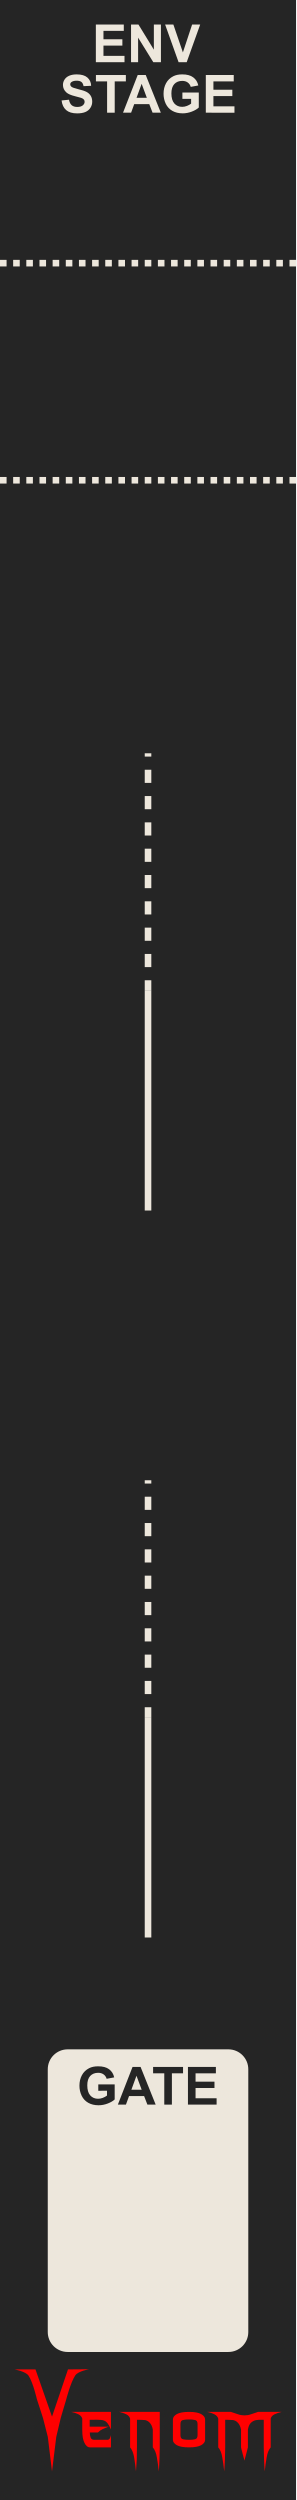
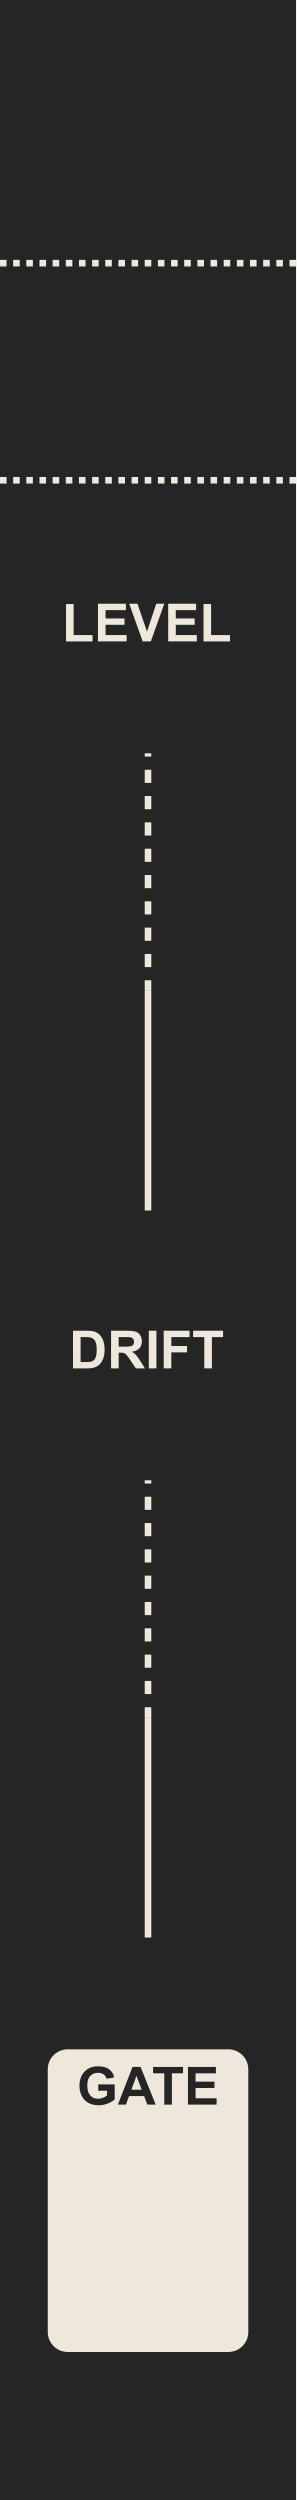
<svg xmlns="http://www.w3.org/2000/svg" width="45" height="380" viewBox="0 0 45 380" version="1.1" id="svg100">
  <defs id="defs7">
    <rect x="85" y="10" width="51.058" height="25" id="rect29906" />
    <linearGradient id="a8e142bb-541b-4903-be63-d5d069028a5d" x1="22.5" x2="22.5" y2="380" gradientUnits="userSpaceOnUse">
      <stop offset="0" stop-color="#ebebeb" id="stop2" />
      <stop offset="1" stop-color="#e1e1e1" id="stop4" />
    </linearGradient>
+     <rect x="85" y="10" width="51.058" height="25" id="rect29906-0" />
+     <linearGradient id="a8e142bb-541b-4903-be63-d5d069028a5d-4" x1="22.5" x2="22.5" y2="380" gradientUnits="userSpaceOnUse">
+       <stop offset="0" stop-color="#ebebeb" id="stop2-3" />
+       <stop offset="1" stop-color="#e1e1e1" id="stop4-3" />
+     </linearGradient>
+     <rect x="85" y="10" width="51.058" height="25" id="rect29906-2" />
+     <linearGradient id="a8e142bb-541b-4903-be63-d5d069028a5d-5" x1="22.5" x2="22.5" y2="380" gradientUnits="userSpaceOnUse">
+       <stop offset="0" stop-color="#ebebeb" id="stop2-5" />
+       <stop offset="1" stop-color="#e1e1e1" id="stop4-1" />
+     </linearGradient>
+     <rect x="85" y="10" width="51.058" height="25" id="rect29906-26" />
+     <linearGradient id="a8e142bb-541b-4903-be63-d5d069028a5d-7" x1="22.5" x2="22.5" y2="380" gradientUnits="userSpaceOnUse">
+       <stop offset="0" stop-color="#ebebeb" id="stop2-1" />
+       <stop offset="1" stop-color="#e1e1e1" id="stop4-0" />
+     </linearGradient>
  </defs>
  <g id="layer4" style="display:inline">
    <g id="aea613ef-74be-49bf-be45-c0734aee674b" data-name="FND BG" style="fill:#252525;fill-opacity:1;stroke-width:1.915">
      <rect width="45" height="380" fill="url(#a8e142bb-541b-4903-be63-d5d069028a5d)" id="rect9" style="fill:#252525;fill-opacity:1;stroke-width:1.915" x="0" y="0" />
    </g>
  </g>
-   <g id="layer3" style="display:inline">
-     <g id="g42796" transform="matrix(0.304583,0,0,0.304583,-0.5624499,-12.68508)" style="fill:#ff0000">
-       <g aria-label="enom" id="text4270-27" style="font-size:49.389px;line-height:1.25;font-family:'NECK ROMANCER';-inkscape-font-specification:'NECK ROMANCER, Normal';font-variant-ligatures:none;text-align:center;text-anchor:middle;fill:#ff0000;stroke-width:2.646">
-         <path d="m 46.609,1249.244 q 0,1.158 0,3.425 3.183,0 9.453,0 -1.64,0.579 -2.99,1.206 -1.35,0.627 -2.363,1.688 -1.35,0 -4.051,0 0,1.495 0.434,2.556 0.386,1.109 1.833,1.109 2.267,0 6.801,0 0.482,-0.145 0.868,-0.627 0.338,-0.53 0.627,-1.736 0,2.026 0,6.125 -3.521,0 -10.563,0 -1.543,0 -2.653,-2.219 -1.109,-2.17 -1.109,-6.318 0,-1.978 0,-5.836 -0.386,-1.35 -1.881,-2.122 -1.495,-0.724 -3.569,-1.206 6.608,0 19.775,0 0,2.942 0,8.778 -1.206,-2.701 -2.219,-3.666 -1.013,-0.965 -2.701,-1.109 -0.916,-0.097 -2.17,-0.097 -1.206,0.048 -2.846,0.048 -0.241,0 -0.675,0 z" id="path42762" style="fill:#ff0000" />
-         <path d="m 81.577,1245.289 q 0,5.884 0,17.701 0,3.087 -0.145,6.077 -0.096,3.039 -0.338,5.933 -0.386,-3.714 -0.965,-6.994 -0.531,-3.328 -2.026,-5.016 0,-2.99 0,-8.923 -0.241,-1.351 -0.723,-2.219 -0.482,-0.868 -1.061,-1.399 -1.109,-1.013 -2.412,-1.109 -1.35,-0.097 -2.267,-0.097 -0.482,0 -1.447,0 0,4.582 0,13.746 0,3.087 -0.096,6.077 -0.145,3.039 -0.386,5.933 -0.386,-3.714 -0.916,-6.994 -0.579,-3.328 -2.026,-5.016 0,-4.823 0,-14.373 -0.386,-1.35 -1.881,-2.122 -1.495,-0.724 -3.569,-1.206 6.752,0 20.257,0 z" id="path42764" style="fill:#ff0000" />
-         <path d="m 104.197,1249.051 q 0,3.376 0,10.177 0,1.543 -1.929,2.653 -1.929,1.109 -6.077,1.109 -4.196,0 -6.125,-1.109 -1.929,-1.109 -1.929,-2.653 0,-3.376 0,-10.177 0,-1.543 1.929,-2.653 1.929,-1.109 6.125,-1.109 4.148,0 6.077,1.109 1.929,1.109 1.929,2.653 z m -3.762,7.91 q 0,-1.881 0,-5.643 0,-1.688 -1.254,-1.978 -1.206,-0.289 -2.99,-0.289 -1.833,0 -3.039,0.289 -1.254,0.289 -1.254,1.978 0,1.881 0,5.643 0,1.688 1.254,1.977 1.206,0.289 3.039,0.289 1.785,0 2.99,-0.289 1.254,-0.289 1.254,-1.977 z" id="path42766" style="fill:#ff0000" />
-         <path d="m 142.348,1245.289 q -2.026,0.482 -3.521,1.206 -1.543,0.772 -1.881,2.122 0,4.775 0,14.373 -1.495,1.688 -2.026,5.016 -0.579,3.28 -0.965,6.994 -0.241,-2.894 -0.338,-5.933 -0.145,-2.99 -0.145,-6.077 0,-4.582 0,-13.746 -0.482,0 -1.399,0 -0.531,0 -1.158,0 -0.627,0 -1.302,0.145 -1.254,0.241 -2.412,1.206 -1.158,0.965 -1.64,3.473 0,2.99 0,8.923 -0.145,0.627 -0.289,1.109 -0.097,0.482 -0.193,0.82 -0.531,1.978 -0.386,1.351 0.193,-0.627 -0.289,1.158 -0.097,0.338 -0.241,0.868 -0.145,0.531 -0.338,1.302 -0.145,-0.675 -0.289,-1.206 -0.145,-0.482 -0.241,-0.82 -0.531,-2.026 -0.338,-1.302 0.193,0.772 -0.434,-1.688 -0.048,-0.289 -0.193,-0.724 -0.097,-0.386 -0.193,-0.868 0,-2.99 0,-8.923 -0.289,-1.351 -0.772,-2.219 -0.482,-0.868 -1.061,-1.399 -1.109,-1.013 -2.412,-1.109 -1.302,-0.097 -2.267,-0.097 -0.482,0 -1.399,0 0,4.582 0,13.746 0,3.087 -0.145,6.077 -0.097,3.039 -0.338,5.933 -0.386,-3.714 -0.965,-6.994 -0.531,-3.328 -2.026,-5.016 0,-4.823 0,-14.373 -0.386,-1.35 -1.881,-2.122 -1.495,-0.724 -3.569,-1.206 3.955,0 11.768,0 1.158,0.386 3.473,1.157 0.772,0.289 1.592,0.434 0.82,0.145 1.688,0.145 0.868,0 1.736,-0.145 0.82,-0.145 1.592,-0.434 1.158,-0.386 3.424,-1.157 3.955,0 11.768,0 z" id="path42768" style="fill:#ff0000" />
-       </g>
-       <g aria-label="V" transform="matrix(1.236317,0,0,0.8088538,-497.8809,123.4859)" id="text4270-3-5-2" style="font-size:78.506px;line-height:1.25;font-family:Nosferotica;-inkscape-font-specification:'Nosferotica, Normal';font-variant-ligatures:none;text-align:center;text-anchor:middle;fill:#ff0000;stroke-width:3.271">
-         <path d="m 431.65,1360.686 8.574,-0.102 c 0,0 -4.408,1.088 -5.599,3.728 -1.881,4.169 -3.642,14.663 -3.642,14.663 l -2.233,11.519 -1.833,11.831 -1.718,21.311 -1.695,-21.311 -1.922,-11.521 -2.501,-11.829 c 0,0 -1.52,-10.287 -3.383,-14.483 -1.145,-2.579 -5.634,-3.806 -5.634,-3.806 h 8.466 l 6.669,29.157 z" id="path30410" style="fill:#ff0000" />
-       </g>
-     </g>
-   </g>
+   <g id="layer3" style="display:inline" />
  <g id="f45e0130-37b7-4f8b-95b3-6408baa23eb1" data-name="components" style="display:inline">
-     <g aria-label="ENV" id="text93457" style="font-weight:bold;font-size:8px;line-height:1.25;font-family:Arial;-inkscape-font-specification:'Arial, Bold';font-variant-ligatures:none;text-align:center;text-anchor:middle;display:inline;fill:#ede7dc;fill-opacity:1" transform="translate(0.1582455)">
-       <path d="M 14.412,9.453 V 3.727 h 4.246 v 0.969 h -3.09 v 1.27 h 2.875 v 0.965 h -2.875 v 1.559 h 3.199 v 0.965 z" id="path116899" style="fill:#ede7dc;fill-opacity:1" />
-       <path d="M 19.76,9.453 V 3.727 h 1.125 l 2.344,3.824 V 3.727 h 1.074 v 5.727 h -1.16 l -2.309,-3.734 v 3.734 z" id="path116901" style="fill:#ede7dc;fill-opacity:1" />
-       <path d="M 26.986,9.453 24.939,3.727 h 1.254 l 1.449,4.238 1.402,-4.238 h 1.227 l -2.051,5.727 z" id="path116903" style="fill:#ede7dc;fill-opacity:1" />
-     </g>
    <rect x="7.26" y="311.5" width="30.48" height="46" rx="3.026" fill="#1f1f1f" id="rect56-2" style="display:inline;fill:#ede7dc;fill-opacity:1;stroke-width:1.044" ry="3.026" />
    <path style="color:#000000;fill:#ede7dc;fill-opacity:1;stroke-dasharray:2, 2;stroke-dashoffset:1.5;-inkscape-stroke:none" d="m 22,225 v 0.5 h 1 V 225 Z m 0,2.5 v 2 h 1 v -2 z m 0,4 v 2 h 1 v -2 z m 0,4 v 2 h 1 v -2 z m 0,4 v 2 h 1 v -2 z m 0,4 v 2 h 1 v -2 z m 0,4 v 2 h 1 v -2 z m 0,4 v 2 h 1 v -2 z m 0,4 v 2 h 1 v -2 z m 0,4 v 1.5 h 1 v -1.5 z" id="path108398-0" />
    <path style="color:#000000;fill:#ede7dc;fill-opacity:1;stroke-dasharray:2, 2;stroke-dashoffset:1.5;-inkscape-stroke:none" d="m 22,114.5 v 0.5 h 1 v -0.5 z m 0,2.5 v 2 h 1 v -2 z m 0,4 v 2 h 1 v -2 z m 0,4 v 2 h 1 v -2 z m 0,4 v 2 h 1 v -2 z m 0,4 v 2 h 1 v -2 z m 0,4 v 2 h 1 v -2 z m 0,4 v 2 h 1 v -2 z m 0,4 v 2 h 1 v -2 z m 0,4 v 1.5 h 1 V 149 Z" id="path108398-34" />
    <path style="color:#000000;fill:#ede7dc;fill-opacity:1;-inkscape-stroke:none" d="m 22,261 v 33.5 h 1 V 261 Z" id="path108398-1-9" />
    <path style="color:#000000;fill:#ede7dc;fill-opacity:1;-inkscape-stroke:none" d="M 22,150.5 V 184 h 1 v -33.5 z" id="path108398-1-0" />
-     <g aria-label="STAGE" id="text93457-9" style="font-weight:bold;font-size:8px;line-height:1.25;font-family:Arial;-inkscape-font-specification:'Arial, Bold';font-variant-ligatures:none;text-align:center;text-anchor:middle;display:inline;fill:#ede7dc;fill-opacity:1" transform="translate(0.158245)">
-       <path d="m 9.203,15.267 1.125,-0.109 q 0.102,0.566 0.41,0.832 0.312,0.266 0.84,0.266 0.559,0 0.84,-0.234 0.285,-0.238 0.285,-0.555 0,-0.203 -0.121,-0.344 -0.117,-0.145 -0.414,-0.25 -0.203,-0.07 -0.926,-0.25 -0.93,-0.23 -1.305,-0.566 -0.527,-0.473 -0.527,-1.152 0,-0.438 0.246,-0.816 0.25,-0.383 0.715,-0.582 0.469,-0.199 1.129,-0.199 1.078,0 1.621,0.473 0.547,0.473 0.574,1.262 l -1.156,0.051 q -0.074,-0.441 -0.32,-0.633 -0.242,-0.195 -0.73,-0.195 -0.504,0 -0.789,0.207 -0.184,0.133 -0.184,0.355 0,0.203 0.172,0.348 0.219,0.184 1.062,0.383 0.844,0.199 1.246,0.414 0.406,0.211 0.633,0.582 0.23,0.367 0.23,0.91 0,0.492 -0.273,0.922 -0.273,0.43 -0.773,0.641 -0.5,0.207 -1.246,0.207 -1.086,0 -1.668,-0.5 Q 9.316,16.228 9.203,15.267 Z" id="path116906" style="fill:#ede7dc;fill-opacity:1" />
-       <path d="m 16.121,17.13 v -4.758 h -1.699 v -0.969 h 4.551 v 0.969 h -1.695 v 4.758 z" id="path116908" style="fill:#ede7dc;fill-opacity:1" />
-       <path d="m 24.289,17.13 h -1.258 l -0.5,-1.301 h -2.289 l -0.473,1.301 h -1.227 l 2.23,-5.727 h 1.223 z m -2.129,-2.266 -0.789,-2.125 -0.773,2.125 z" id="path116910" style="fill:#ede7dc;fill-opacity:1" />
-       <path d="m 27.566,15.025 v -0.965 h 2.492 v 2.281 q -0.363,0.352 -1.055,0.621 -0.688,0.266 -1.395,0.266 -0.898,0 -1.566,-0.375 -0.668,-0.379 -1.004,-1.078 -0.336,-0.703 -0.336,-1.527 0,-0.895 0.375,-1.59 0.375,-0.695 1.098,-1.066 0.551,-0.285 1.371,-0.285 1.066,0 1.664,0.449 0.602,0.445 0.773,1.234 l -1.148,0.215 q -0.121,-0.422 -0.457,-0.664 -0.332,-0.246 -0.832,-0.246 -0.758,0 -1.207,0.48 -0.445,0.48 -0.445,1.426 0,1.02 0.453,1.531 0.453,0.508 1.188,0.508 0.363,0 0.727,-0.141 0.367,-0.145 0.629,-0.348 v -0.727 z" id="path116912" style="fill:#ede7dc;fill-opacity:1" />
-       <path d="m 31.125,17.13 v -5.727 h 4.246 v 0.969 h -3.09 v 1.27 h 2.875 v 0.965 h -2.875 v 1.559 h 3.199 v 0.965 z" id="path116914" style="fill:#ede7dc;fill-opacity:1" />
-     </g>
    <path style="color:#000000;fill:#ede7dc;fill-opacity:1;stroke-dasharray:1, 1;-inkscape-stroke:none" d="m 0,39.5 v 1 h 1 v -1 z m 2,0 v 1 h 1 v -1 z m 2,0 v 1 h 1 v -1 z m 2,0 v 1 h 1 v -1 z m 2,0 v 1 h 1 v -1 z m 2,0 v 1 h 1 v -1 z m 2,0 v 1 h 1 v -1 z m 2,0 v 1 h 1 v -1 z m 2,0 v 1 h 1 v -1 z m 2,0 v 1 h 1 v -1 z m 2,0 v 1 h 1 v -1 z m 2,0 v 1 h 1 v -1 z m 2,0 v 1 h 1 v -1 z m 2,0 v 1 h 1 v -1 z m 2,0 v 1 h 1 v -1 z m 2,0 v 1 h 1 v -1 z m 2,0 v 1 h 1 v -1 z m 2,0 v 1 h 1 v -1 z m 2,0 v 1 h 1 v -1 z m 2,0 v 1 h 1 v -1 z m 2,0 v 1 h 1 v -1 z m 2,0 v 1 h 1 v -1 z m 2,0 v 1 h 1 v -1 z" id="path138764-7" />
    <path style="color:#000000;display:inline;fill:#ede7dc;fill-opacity:1;stroke-dasharray:1, 1;-inkscape-stroke:none" d="m 0,72.5 v 1 h 1 v -1 z m 2,0 v 1 h 1 v -1 z m 2,0 v 1 h 1 v -1 z m 2,0 v 1 h 1 v -1 z m 2,0 v 1 h 1 v -1 z m 2,0 v 1 h 1 v -1 z m 2,0 v 1 h 1 v -1 z m 2,0 v 1 h 1 v -1 z m 2,0 v 1 h 1 v -1 z m 2,0 v 1 h 1 v -1 z m 2,0 v 1 h 1 v -1 z m 2,0 v 1 h 1 v -1 z m 2,0 v 1 h 1 v -1 z m 2,0 v 1 h 1 v -1 z m 2,0 v 1 h 1 v -1 z m 2,0 v 1 h 1 v -1 z m 2,0 v 1 h 1 v -1 z m 2,0 v 1 h 1 v -1 z m 2,0 v 1 h 1 v -1 z m 2,0 v 1 h 1 v -1 z m 2,0 v 1 h 1 v -1 z m 2,0 v 1 h 1 v -1 z m 2,0 v 1 h 1 v -1 z" id="path138764-7-8" />
+     <g id="g40871" transform="translate(0.15825)" style="display:inline;fill:#ede7dc;fill-opacity:1">
+       <g id="layer4-0" style="display:inline;fill:#ede7dc;fill-opacity:1" />
+       <g id="layer3-6" style="display:inline;fill:#ede7dc;fill-opacity:1" />
+       <g id="f45e0130-37b7-4f8b-95b3-6408baa23eb1-9" data-name="components" style="display:inline;fill:#ede7dc;fill-opacity:1">
+         <g aria-label="LEVEL" id="text104244-6-9-0" style="font-weight:bold;font-size:8px;line-height:1.25;font-family:Arial;-inkscape-font-specification:'Arial, Bold';font-variant-ligatures:none;text-align:center;text-anchor:middle;display:inline;fill:#ede7dc;fill-opacity:1" transform="translate(-135.1583)">
+           <path d="m 145.037,97.497 v -5.68 h 1.156 v 4.715 h 2.875 v 0.965 z" id="path118244" style="fill:#ede7dc;fill-opacity:1" />
+           <path d="m 149.893,97.497 v -5.727 h 4.246 v 0.969 h -3.09 v 1.27 h 2.875 v 0.965 h -2.875 v 1.559 h 3.199 v 0.965 z" id="path118246" style="fill:#ede7dc;fill-opacity:1" />
+           <path d="m 156.689,97.497 -2.047,-5.727 h 1.254 l 1.449,4.238 1.402,-4.238 h 1.227 l -2.051,5.727 z" id="path118248" style="fill:#ede7dc;fill-opacity:1" />
+           <path d="m 160.564,97.497 v -5.727 h 4.246 v 0.969 h -3.09 v 1.27 h 2.875 v 0.965 h -2.875 v 1.559 h 3.199 v 0.965 z" id="path118250" style="fill:#ede7dc;fill-opacity:1" />
+           <path d="m 165.932,97.497 v -5.68 h 1.156 v 4.715 h 2.875 v 0.965 z" id="path118252" style="fill:#ede7dc;fill-opacity:1" />
+         </g>
+         <g aria-label="DRIFT" id="text104244-6-9-0-7" style="font-weight:bold;font-size:8px;line-height:1.25;font-family:Arial;-inkscape-font-specification:'Arial, Bold';font-variant-ligatures:none;text-align:center;text-anchor:middle;display:inline;fill:#ede7dc;fill-opacity:1" transform="translate(-135.1583)">
+           <path d="m 146.096,202.27 h 2.113 q 0.715,0 1.09,0.109 0.504,0.148 0.863,0.527 0.359,0.379 0.547,0.93 0.188,0.547 0.188,1.352 0,0.707 -0.176,1.219 -0.215,0.625 -0.613,1.012 -0.301,0.293 -0.812,0.457 -0.383,0.121 -1.023,0.121 h -2.176 z m 1.156,0.969 v 3.793 h 0.863 q 0.484,0 0.699,-0.055 0.281,-0.07 0.465,-0.238 0.188,-0.168 0.305,-0.551 0.117,-0.387 0.117,-1.051 0,-0.664 -0.117,-1.02 -0.117,-0.355 -0.328,-0.555 -0.211,-0.199 -0.535,-0.27 -0.242,-0.055 -0.949,-0.055 z" id="path118275" style="fill:#ede7dc;fill-opacity:1" />
+           <path d="m 151.881,207.996 v -5.727 h 2.434 q 0.918,0 1.332,0.156 0.418,0.152 0.668,0.547 0.25,0.395 0.25,0.902 0,0.645 -0.379,1.066 -0.379,0.418 -1.133,0.527 0.375,0.219 0.617,0.48 0.246,0.262 0.66,0.93 l 0.699,1.117 h -1.383 l -0.836,-1.246 q -0.445,-0.668 -0.609,-0.84 -0.164,-0.176 -0.348,-0.238 -0.184,-0.066 -0.582,-0.066 h -0.234 v 2.391 z m 1.156,-3.305 h 0.855 q 0.832,0 1.039,-0.07 0.207,-0.07 0.324,-0.242 0.117,-0.172 0.117,-0.43 0,-0.289 -0.156,-0.465 -0.152,-0.18 -0.434,-0.227 -0.141,-0.019 -0.844,-0.019 h -0.902 z" id="path118277" style="fill:#ede7dc;fill-opacity:1" />
+           <path d="m 157.619,207.996 v -5.727 h 1.156 v 5.727 z" id="path118279" style="fill:#ede7dc;fill-opacity:1" />
+           <path d="m 159.885,207.996 v -5.727 h 3.926 v 0.969 h -2.77 v 1.355 h 2.391 v 0.969 h -2.391 v 2.434 z" id="path118281" style="fill:#ede7dc;fill-opacity:1" />
+           <path d="m 166.053,207.996 v -4.758 h -1.699 v -0.969 h 4.551 v 0.969 h -1.695 v 4.758 z" id="path118283" style="fill:#ede7dc;fill-opacity:1" />
+         </g>
+       </g>
+       <g id="layer5-7" style="display:inline;fill:#ede7dc;fill-opacity:1" />
+       <g id="layer2-0" style="display:inline;fill:#ede7dc;fill-opacity:1" />
+       <text xml:space="preserve" id="text29904-7" style="font-weight:bold;font-size:8px;line-height:1.25;font-family:Arial;-inkscape-font-specification:'Arial, Bold';font-variant-ligatures:none;text-align:center;white-space:pre;shape-inside:url(#rect29906-26);fill:#ede7dc;fill-opacity:1" />
+       <g id="layer1-0" style="display:inline;fill:#ede7dc;fill-opacity:1" />
+     </g>
  </g>
-   <g id="layer5" style="display:none">
-     <text xml:space="preserve" style="font-style:normal;font-variant:normal;font-weight:bold;font-stretch:normal;font-size:8px;line-height:1.25;font-family:Arial;-inkscape-font-specification:'Arial, Bold';font-variant-ligatures:none;font-variant-caps:normal;font-variant-numeric:normal;font-variant-east-asian:normal;text-align:center;text-anchor:middle;display:inline;fill:#252525;fill-opacity:1" x="22.613" y="97.497" id="text104244-6-9-95">
-       <tspan id="tspan107468-6" x="22.613" y="97.497">TIME</tspan>
-     </text>
-     <text xml:space="preserve" style="font-style:normal;font-variant:normal;font-weight:bold;font-stretch:normal;font-size:8px;line-height:1.25;font-family:Arial;-inkscape-font-specification:'Arial, Bold';font-variant-ligatures:none;font-variant-caps:normal;font-variant-numeric:normal;font-variant-east-asian:normal;text-align:center;text-anchor:middle;display:inline;fill:#252525;fill-opacity:1" x="22.555" y="207.996" id="text104244-6-9-95-0">
-       <tspan id="tspan107771" x="22.555" y="207.996">SHAPE</tspan>
-     </text>
-   </g>
+   <g id="layer5" style="display:inline" />
  <g id="layer2" style="display:inline">
    <g aria-label="GATE" id="text104244-6-9-9-7-2" style="font-weight:bold;font-size:8px;line-height:1.25;font-family:Arial;-inkscape-font-specification:'Arial, Bold';font-variant-ligatures:none;text-align:center;text-anchor:middle;display:inline;fill:#252525;fill-opacity:1" transform="translate(0.158245,-8)">
      <path d="m 14.781,325.797 v -0.965 h 2.492 v 2.281 q -0.363,0.352 -1.055,0.621 -0.688,0.266 -1.395,0.266 -0.898,0 -1.566,-0.375 -0.668,-0.379 -1.004,-1.078 -0.336,-0.703 -0.336,-1.527 0,-0.895 0.375,-1.59 0.375,-0.695 1.098,-1.066 0.551,-0.285 1.371,-0.285 1.066,0 1.664,0.449 0.602,0.445 0.773,1.234 l -1.148,0.215 q -0.121,-0.422 -0.457,-0.664 -0.332,-0.246 -0.832,-0.246 -0.758,0 -1.207,0.48 -0.445,0.48 -0.445,1.426 0,1.02 0.453,1.531 0.453,0.508 1.188,0.508 0.363,0 0.727,-0.141 0.367,-0.145 0.629,-0.348 v -0.727 z" id="path116890" style="fill:#252525;fill-opacity:1" />
      <path d="m 23.504,327.902 h -1.258 l -0.5,-1.301 h -2.289 l -0.473,1.301 h -1.227 l 2.23,-5.727 h 1.223 z m -2.129,-2.266 -0.789,-2.125 -0.773,2.125 z" id="path116892" style="fill:#252525;fill-opacity:1" />
      <path d="m 24.812,327.902 v -4.758 h -1.699 v -0.969 h 4.551 v 0.969 h -1.695 v 4.758 z" id="path116894" style="fill:#252525;fill-opacity:1" />
      <path d="m 28.41,327.902 v -5.727 h 4.246 v 0.969 h -3.09 v 1.27 h 2.875 v 0.965 h -2.875 v 1.559 h 3.199 v 0.965 z" id="path116896" style="fill:#252525;fill-opacity:1" />
    </g>
  </g>
  <text xml:space="preserve" id="text29904" style="font-weight:bold;font-size:8px;line-height:1.25;font-family:Arial;-inkscape-font-specification:'Arial, Bold';font-variant-ligatures:none;text-align:center;white-space:pre;shape-inside:url(#rect29906)" />
  <g id="layer1" style="display:none">
    <circle style="display:inline;fill:#ff0000;stroke:#ff0000;stroke-width:1.949;stroke-opacity:1" id="path1065-7-10-9-8" cx="22.5" cy="184" r="10.525" />
    <ellipse style="display:inline;fill:#ff0000;stroke:#ff0000;stroke-width:1.949;stroke-opacity:1" id="path1065-7-10-9-1" cx="22.5" cy="114.5" rx="13.025" ry="13.025" />
    <circle style="display:inline;fill:#ff0000;stroke:#ff0000;stroke-width:1.865;stroke-opacity:1" id="path1065-7-2-5-5-3" cx="22.5" cy="150.5" r="10.068" />
    <circle style="display:inline;fill:#ff0000;stroke:#ff0000;stroke-width:1.949;stroke-opacity:1" id="path1065-72-0" cx="22.5" cy="342.5" r="10.525" />
    <rect style="display:inline;opacity:0.996;fill:#ff0000;stroke:none;stroke-width:1" id="rect6025-8-3-1" width="24" height="24" x="10.5" y="28" ry="5.371" rx="5.371" />
    <rect style="display:inline;opacity:0.996;fill:#ff0000;stroke:none;stroke-width:1" id="rect6025-8-3-1-5" width="24" height="24" x="10.5" y="61" ry="5.371" rx="5.371" />
    <circle style="display:inline;fill:#ff0000;stroke:#ff0000;stroke-width:1.949;stroke-opacity:1" id="path1065-7-10-9-8-0" cx="22.5" cy="294.5" r="10.525" />
    <ellipse style="display:inline;fill:#ff0000;stroke:#ff0000;stroke-width:1.949;stroke-opacity:1" id="path1065-7-10-9-1-7" cx="22.5" cy="225" rx="13.025" ry="13.025" />
    <circle style="display:inline;fill:#ff0000;stroke:#ff0000;stroke-width:1.865;stroke-opacity:1" id="path1065-7-2-5-5-3-4" cx="22.5" cy="261" r="10.068" />
    <circle style="display:inline;fill:#ff0000;stroke:#ff0000;stroke-width:1.949;stroke-opacity:1" id="path1065-72-2-0-9-3-9" cx="32.5" cy="326.5" r="2.025" />
    <circle style="display:inline;fill:#ff0000;stroke:#ff0000;stroke-width:1.949;stroke-opacity:1" id="path1065-72-2-0-9-3-90-1-7" cx="22.5" cy="23.5" r="2.025" />
-     <circle style="display:inline;fill:#ff0000;stroke:#ff0000;stroke-width:1.949;stroke-opacity:1" id="path1065-72-2-0-9-3-90-1-7-9" cx="5" cy="6.5" r="2.025" />
    <circle style="display:inline;fill:#ff0000;stroke:#ff0000;stroke-width:1.949;stroke-opacity:1" id="path1065-72-2-0-9-3-90-1-2" cx="22.5" cy="56.5" r="2.025" />
    <path id="path1065-72-2-0-9-3-90-1-1-6-0-1-0" style="display:inline;fill:#ff0000;stroke:#ff0000;stroke-width:1.949" d="M 16.525,326.5 A 3.525,3.525 0 0 1 13,330.025 3.525,3.525 0 0 1 9.475,326.5 3.525,3.525 0 0 1 13,322.975 3.525,3.525 0 0 1 16.525,326.5 Z" />
  </g>
</svg>
